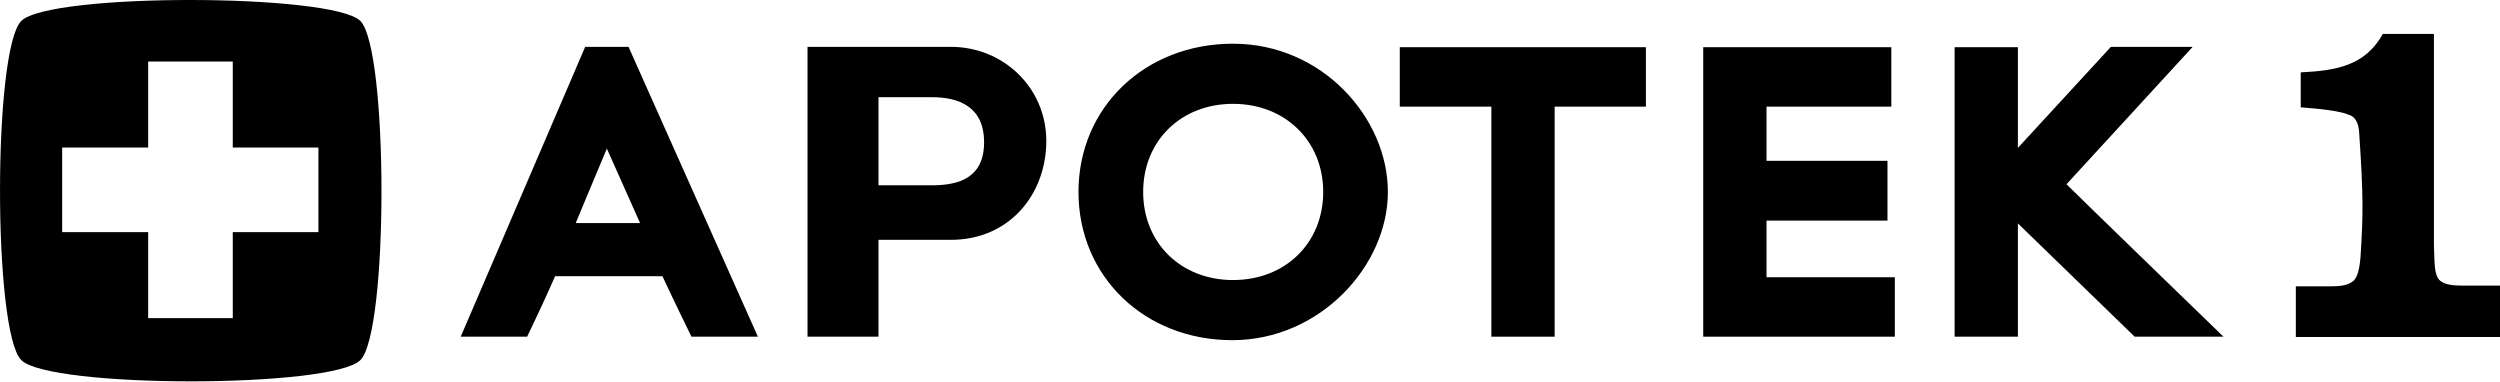
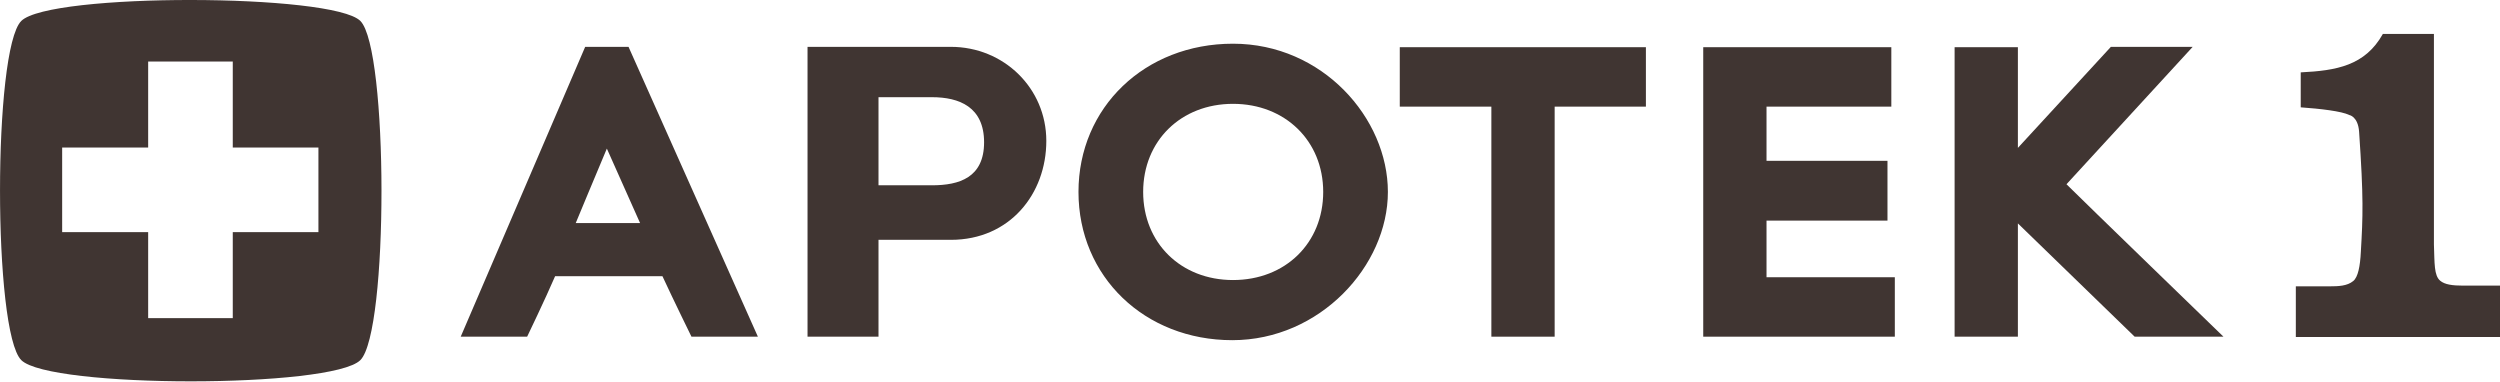
<svg xmlns="http://www.w3.org/2000/svg" id="Layer_2" version="1.1" viewBox="-0.08 0 715.08 109.08">
  <g id="Layer_1-2">
-     <path d="M103,6C95.2-1.9,14.1-2.1,6,6-2.1,14.1-2.1,94.9,6,103s88.9,8.1,97,0,8-89,0-97ZM91,66.4h-24.5v24.6h-24.2v-24.6h-24.6v-24.2h24.6v-24.6h24.2v24.6h24.5v24.2Z" />
-     <path d="M715,81.7h-10.5c-3.1,0-5.3-.3-6.6-1.4-1.8-1.5-1.6-5-1.8-10.4V9.7h-14.6c-5.1,9.1-13.3,10.5-23.5,11v10c5.6.4,11.7,1.1,13.9,2.2,0,0,2.5.4,2.8,4.8,1.3,19.1,1.1,24,.5,34.3-.2,4.1-.8,7.3-2.2,8.4-1.7,1.4-4.2,1.5-6.7,1.5h-9.7v14.5h58.4v-14.7h0Z" />
-     <path d="M266.5,27.8h-15.3v25.2h15.3c7.8,0,14.9-2.2,14.9-12.3s-7.1-12.9-14.9-12.9M271.9,68.6h-20.7v27.7h-20.3V13.4h41c15.1,0,27.3,11.8,27.3,26.9s-10.4,28.3-27.3,28.3" />
-     <path d="M352.6,80.1c-14.9,0-25.7-10.6-25.7-25.2s10.8-25.2,25.7-25.2,25.8,10.6,25.8,25.2-10.8,25.2-25.8,25.2M352.6,12.5c-25.2,0-44.2,18.2-44.2,42.4s18.9,42.4,44,42.4,44.5-21.3,44.5-42.4-18.7-42.4-44.3-42.4" />
-     <polygon points="400.3 13.5 400.3 30.5 426.5 30.5 426.5 96.3 444.6 96.3 444.6 30.5 470.7 30.5 470.7 13.5 400.3 13.5" />
-     <path d="M173.5,42.5c2.6,5.9,9.5,21.3,9.5,21.3h-18.4s6.4-15.4,8.9-21.3M197.7,96.3h19L179.7,13.4h-12.4l-35.6,82.9h19s5.2-10.8,8-17.3h30.7c3,6.5,8.3,17.3,8.3,17.3" />
-     <polygon points="505.2 63.1 539.8 63.1 539.8 46 505.2 46 505.2 30.5 540.9 30.5 540.9 13.5 487.1 13.5 487.1 96.3 541.9 96.3 541.9 79.3 505.2 79.3 505.2 63.1" />
-     <path d="M591,52.7c4.1-4.5,36.1-39.3,36.1-39.3h-23.4s-18.5,20.1-26.6,28.9V13.5h-18.1v82.8h18.1v-32.4c8.7,8.4,33.4,32.4,33.4,32.4h25.4s-40.5-39.2-44.9-43.6" />
+     <path fill="#403532" d="M103,6C95.2-1.9,14.1-2.1,6,6-2.1,14.1-2.1,94.9,6,103s88.9,8.1,97,0,8-89,0-97ZM91,66.4h-24.5v24.6h-24.2v-24.6h-24.6v-24.2h24.6v-24.6h24.2v24.6h24.5v24.2Z" />
+     <path fill="#403532" d="M715,81.7h-10.5c-3.1,0-5.3-.3-6.6-1.4-1.8-1.5-1.6-5-1.8-10.4V9.7h-14.6c-5.1,9.1-13.3,10.5-23.5,11v10c5.6.4,11.7,1.1,13.9,2.2,0,0,2.5.4,2.8,4.8,1.3,19.1,1.1,24,.5,34.3-.2,4.1-.8,7.3-2.2,8.4-1.7,1.4-4.2,1.5-6.7,1.5h-9.7v14.5h58.4v-14.7h0Z" />
+     <path fill="#403532" d="M266.5,27.8h-15.3v25.2h15.3c7.8,0,14.9-2.2,14.9-12.3s-7.1-12.9-14.9-12.9M271.9,68.6h-20.7v27.7h-20.3V13.4h41c15.1,0,27.3,11.8,27.3,26.9s-10.4,28.3-27.3,28.3" />
+     <path fill="#403532" d="M352.6,80.1c-14.9,0-25.7-10.6-25.7-25.2s10.8-25.2,25.7-25.2,25.8,10.6,25.8,25.2-10.8,25.2-25.8,25.2M352.6,12.5c-25.2,0-44.2,18.2-44.2,42.4s18.9,42.4,44,42.4,44.5-21.3,44.5-42.4-18.7-42.4-44.3-42.4" />
+     <polygon fill="#403532" points="400.3 13.5 400.3 30.5 426.5 30.5 426.5 96.3 444.6 96.3 444.6 30.5 470.7 30.5 470.7 13.5 400.3 13.5" />
+     <path fill="#403532" d="M173.5,42.5c2.6,5.9,9.5,21.3,9.5,21.3h-18.4s6.4-15.4,8.9-21.3M197.7,96.3h19L179.7,13.4h-12.4l-35.6,82.9h19s5.2-10.8,8-17.3h30.7c3,6.5,8.3,17.3,8.3,17.3" />
+     <polygon fill="#403532" points="505.2 63.1 539.8 63.1 539.8 46 505.2 46 505.2 30.5 540.9 30.5 540.9 13.5 487.1 13.5 487.1 96.3 541.9 96.3 541.9 79.3 505.2 79.3 505.2 63.1" />
+     <path fill="#403532" d="M591,52.7c4.1-4.5,36.1-39.3,36.1-39.3h-23.4s-18.5,20.1-26.6,28.9V13.5h-18.1v82.8h18.1v-32.4c8.7,8.4,33.4,32.4,33.4,32.4h25.4s-40.5-39.2-44.9-43.6" />
  </g>
</svg>
